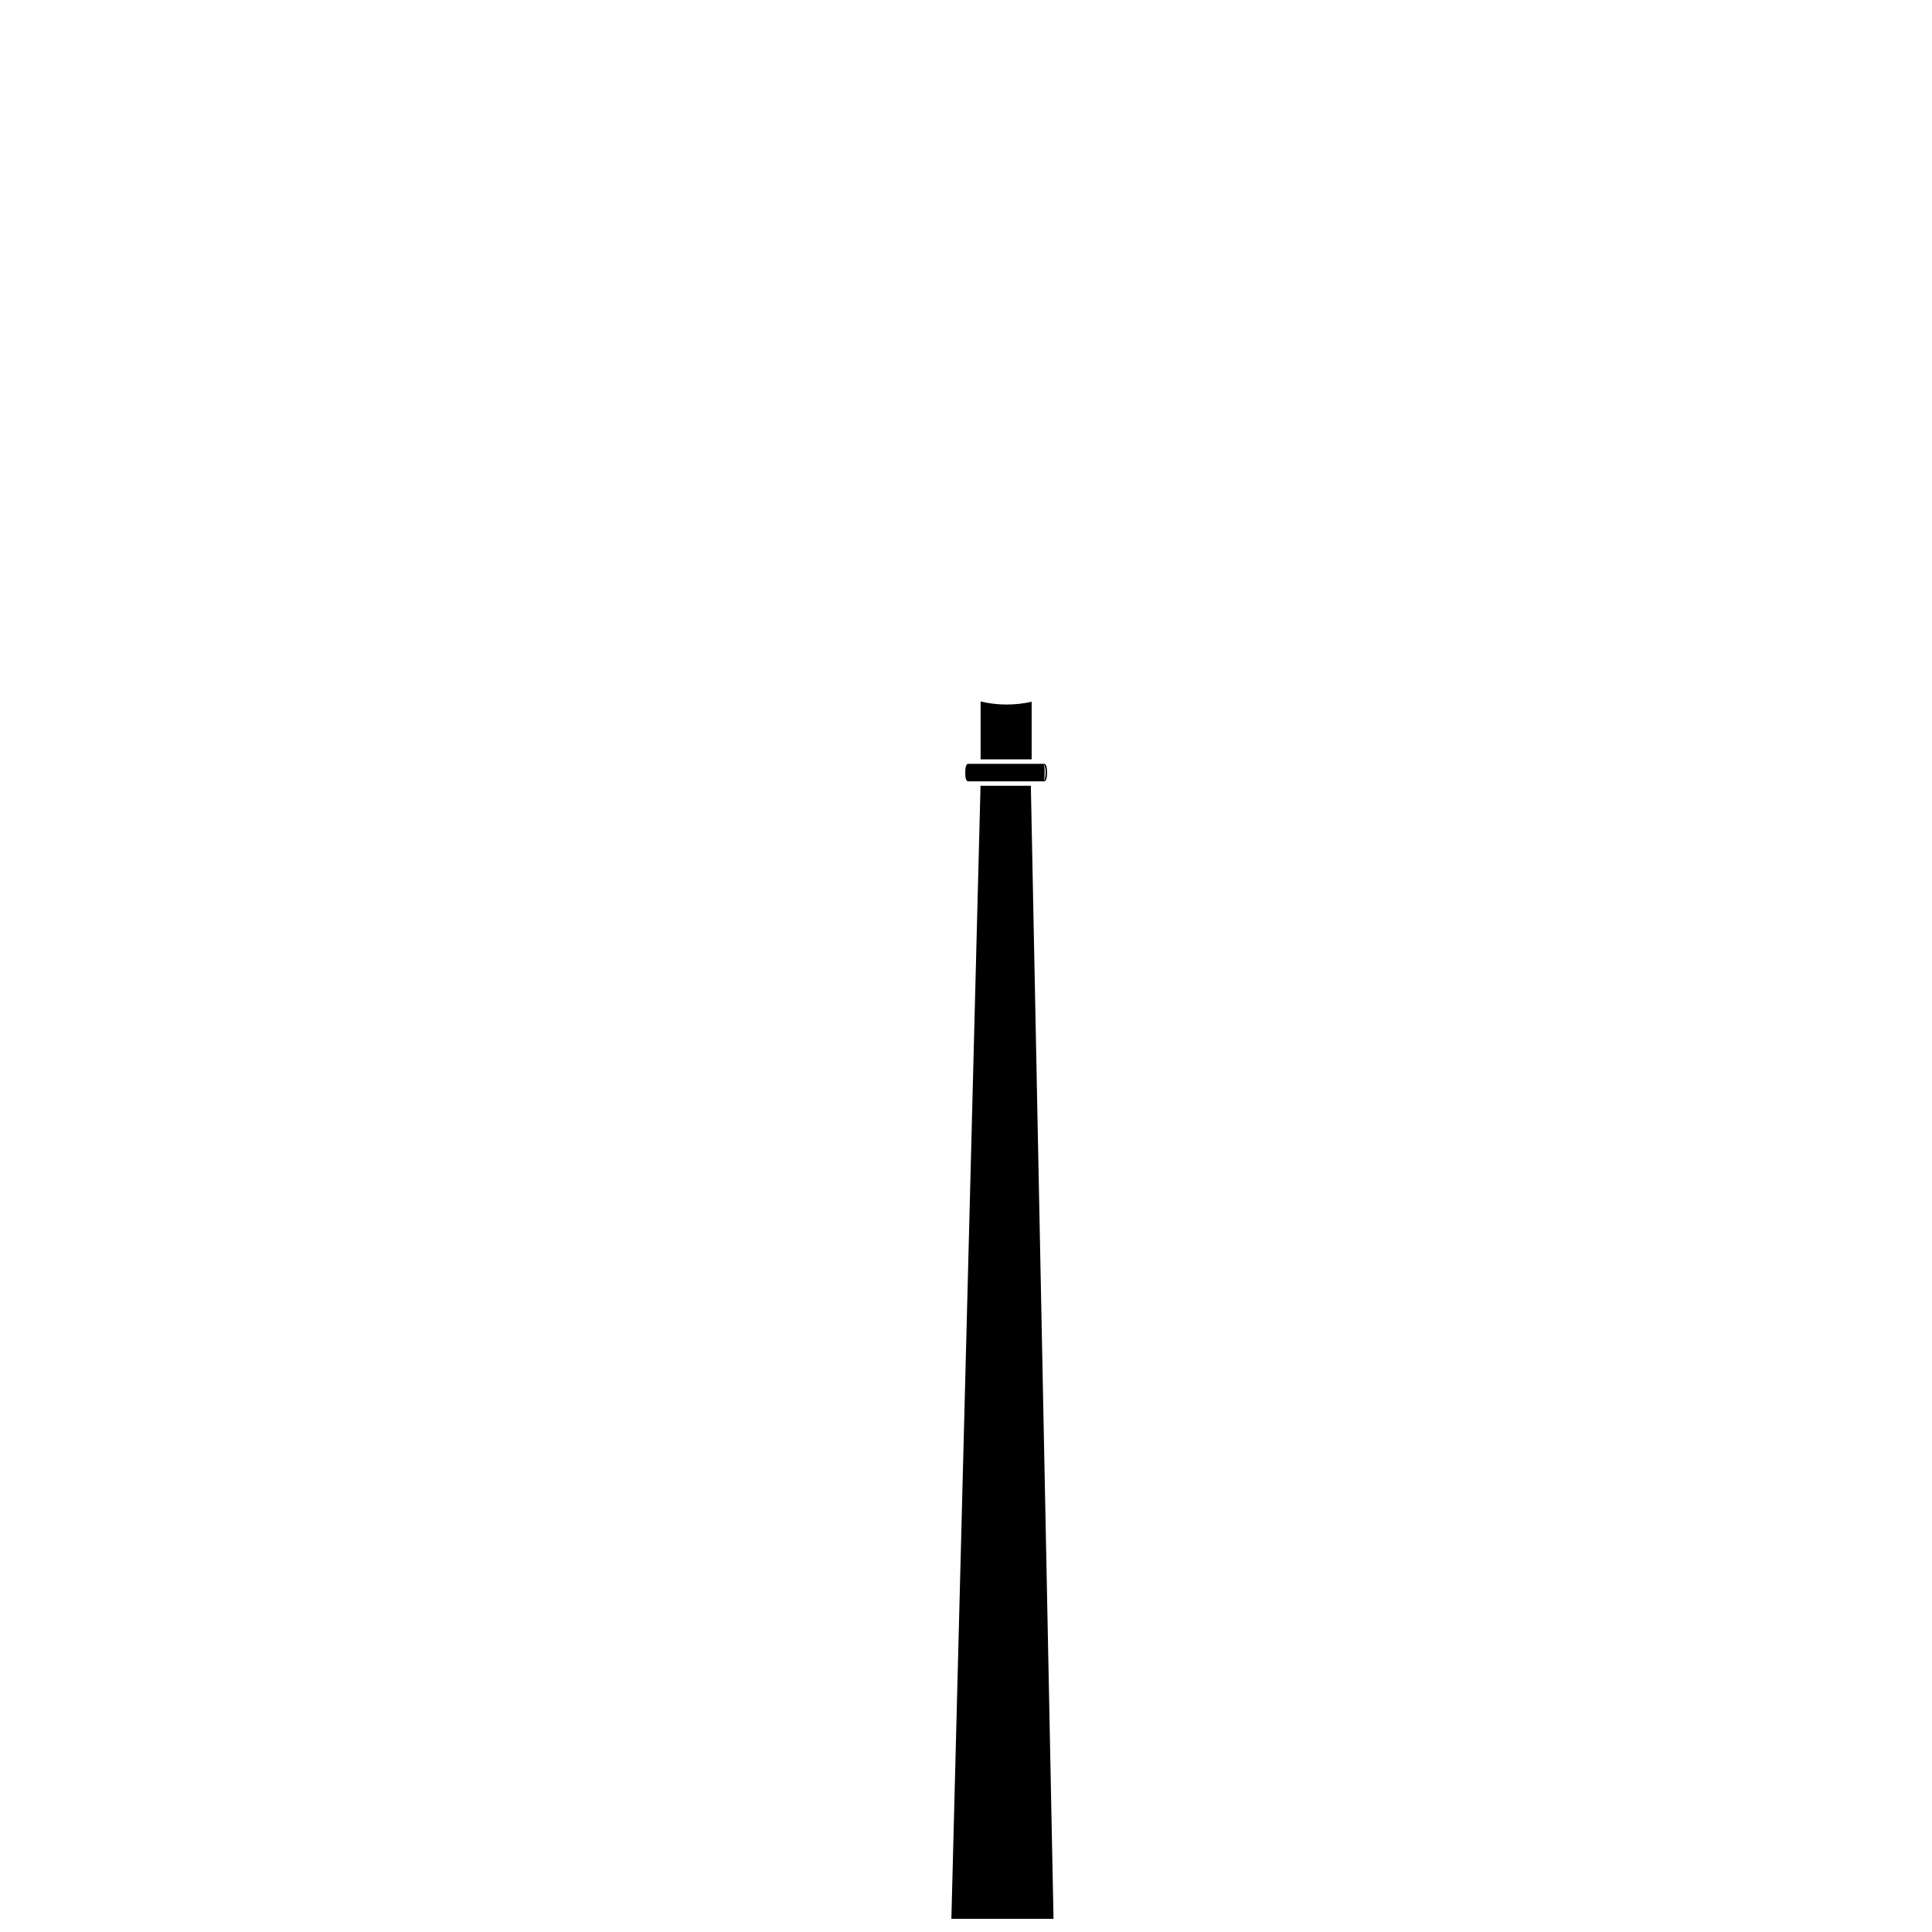
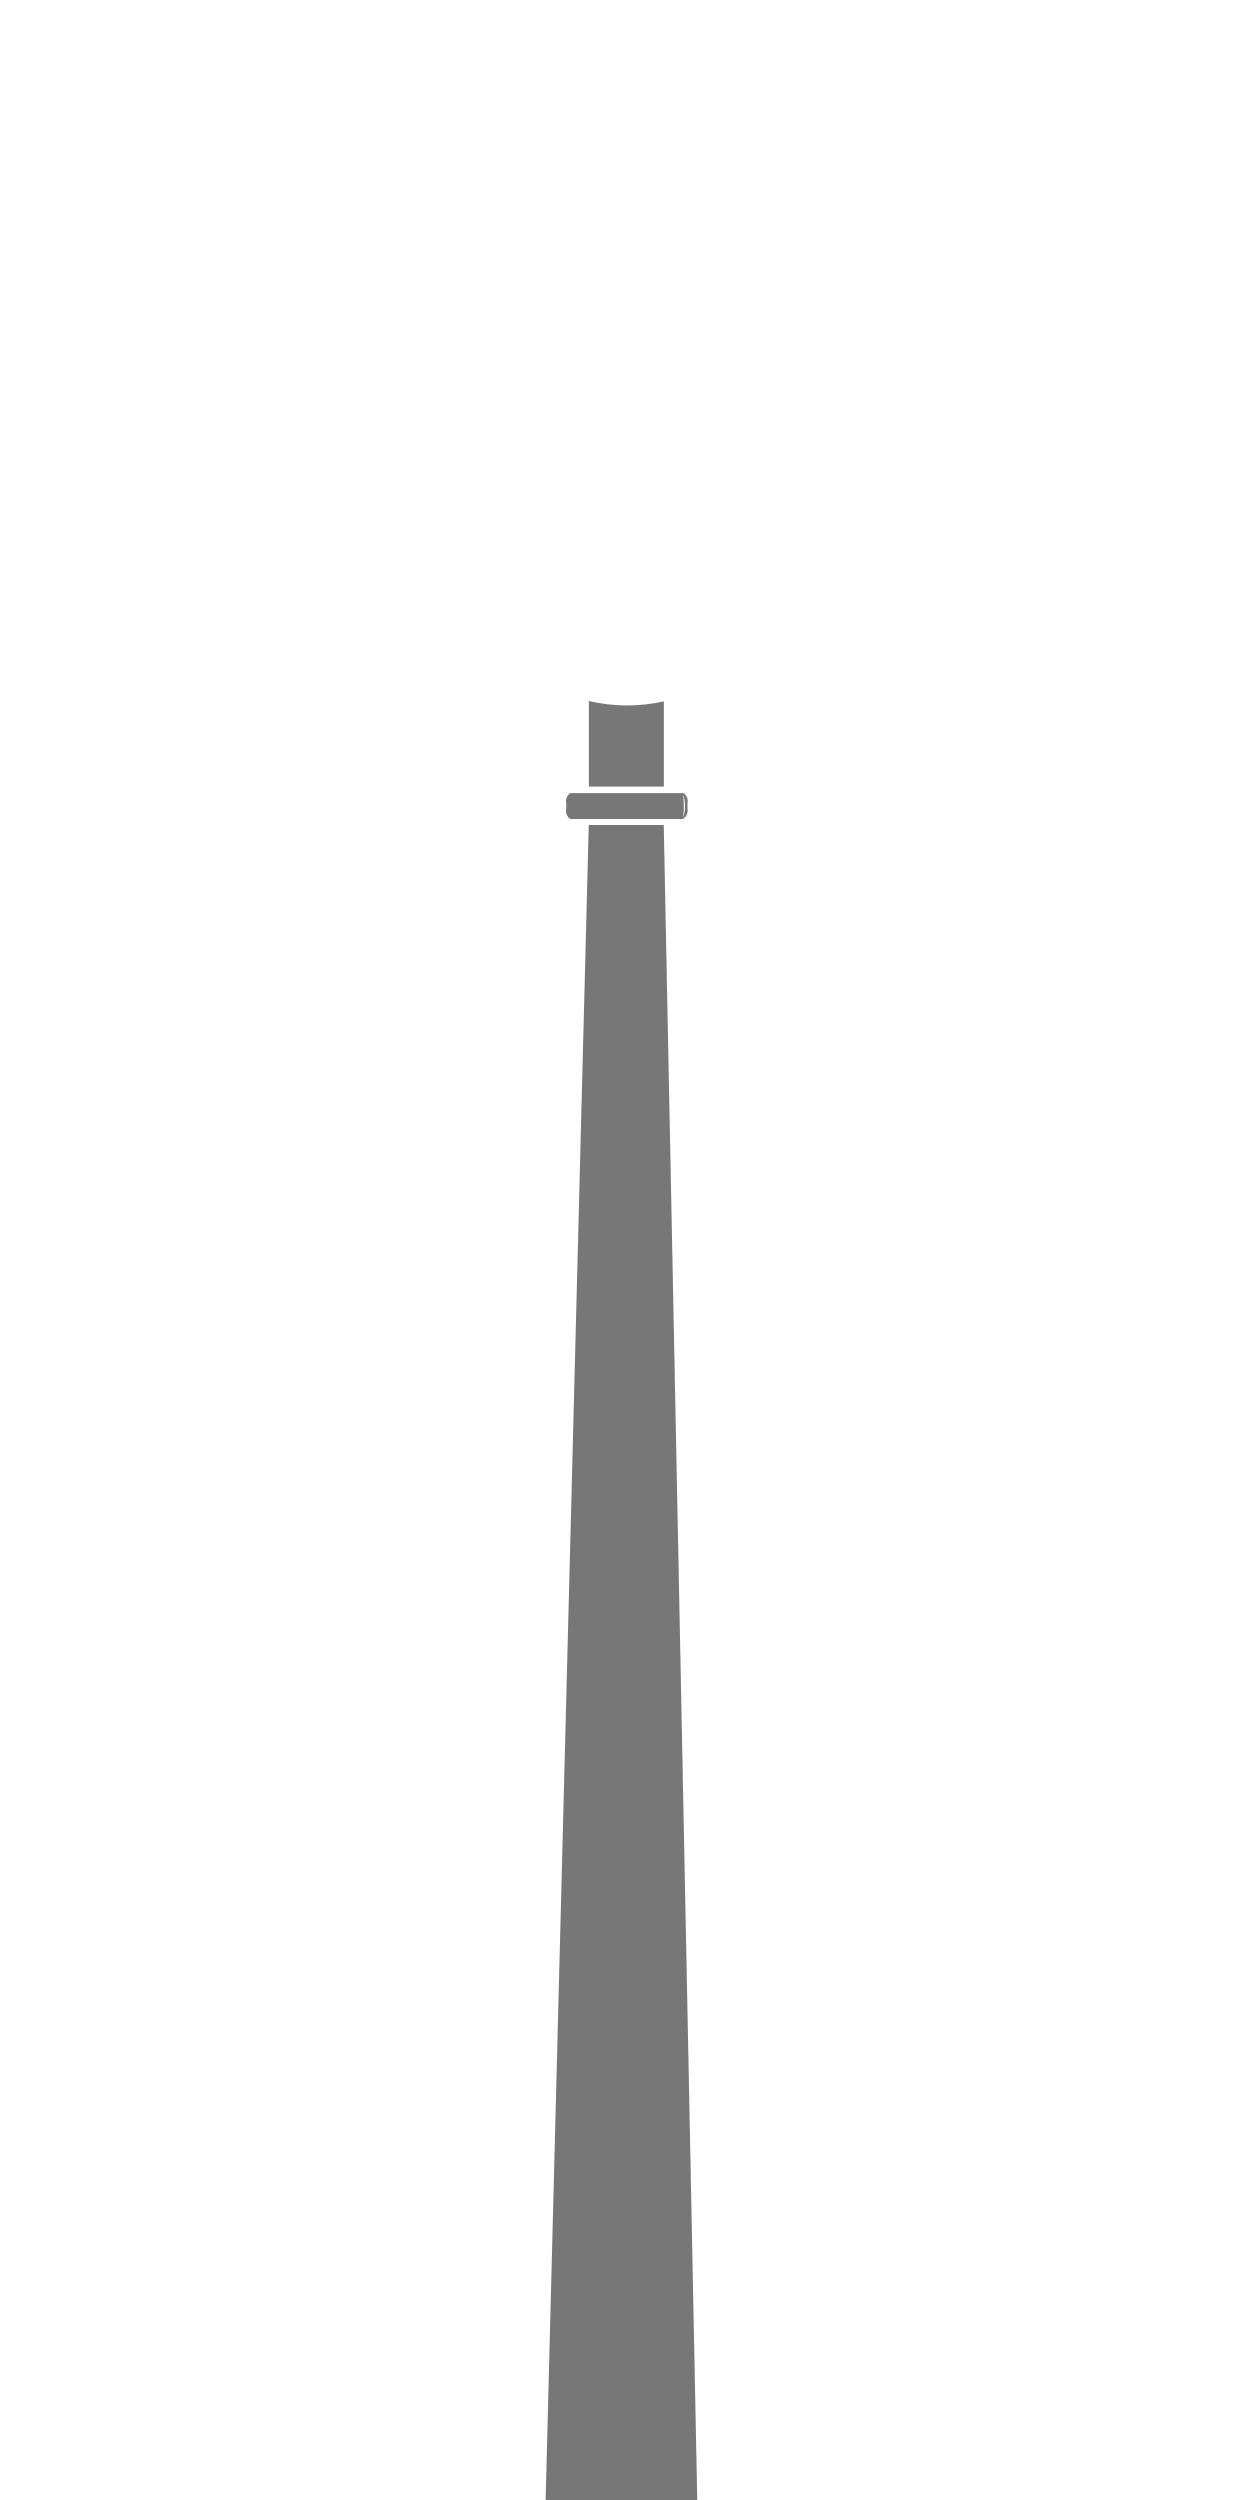
- <svg xmlns="http://www.w3.org/2000/svg" viewBox="0 0 100 100">
-   <g transform="translate(0,-952.3622)">
-     <path d="m 50.752,993.034 2.605,0 1.173,58.646 -5.287,0 z" />
-     <path d="m 50.756,988.67 0,2.997 2.642,0 0,-2.982 c -0.852,0.192 -1.762,0.196 -2.642,-0.015 z" />
-     <path d="m 50.102,991.898 c -0.077,0 -0.139,0.16 -0.139,0.357 l 0,0.192 c 0,0.197 0.061,0.357 0.139,0.357 l 3.952,0 c 0.077,0 0.139,-0.16 0.139,-0.357 l 0,-0.192 c 0,-0.197 -0.061,-0.357 -0.139,-0.357 l -3.952,0 z m 3.929,0.046 0.01,0 c 0.002,0 0.076,0.144 0.076,0.321 l 0,0.172 c 0,0.176 -0.071,0.317 -0.073,0.317 l -0.013,0 c 0.017,-0.075 0.036,-0.178 0.036,-0.291 l 0,-0.228 c 0,-0.114 -0.018,-0.215 -0.036,-0.291 z" />
-   </g>
+ <svg xmlns="http://www.w3.org/2000/svg" id="Layer_1" data-name="Layer 1" viewBox="0 0 100 200">
+   <defs>
+     <style>.cls-1{fill:#777;}</style>
+   </defs>
+   <path class="cls-1" d="M47.1,66h6l2.68,134H43.65Z" />
+   <path class="cls-1" d="M47.11,56.08v6.85h6V56.11A13.37,13.37,0,0,1,47.11,56.08Z" />
+   <path class="cls-1" d="M45.62,63.45a0.78,0.78,0,0,0-.32.82V64.7a0.78,0.78,0,0,0,.32.82h9A0.78,0.78,0,0,0,55,64.7V64.27a0.78,0.78,0,0,0-.32-0.82h-9Zm9,0.11h0a1.66,1.66,0,0,1,.17.73v0.39a1.67,1.67,0,0,1-.17.72h0a3,3,0,0,0,.08-0.66V64.22a2.84,2.84,0,0,0-.08-0.66h0Z" />
</svg>
